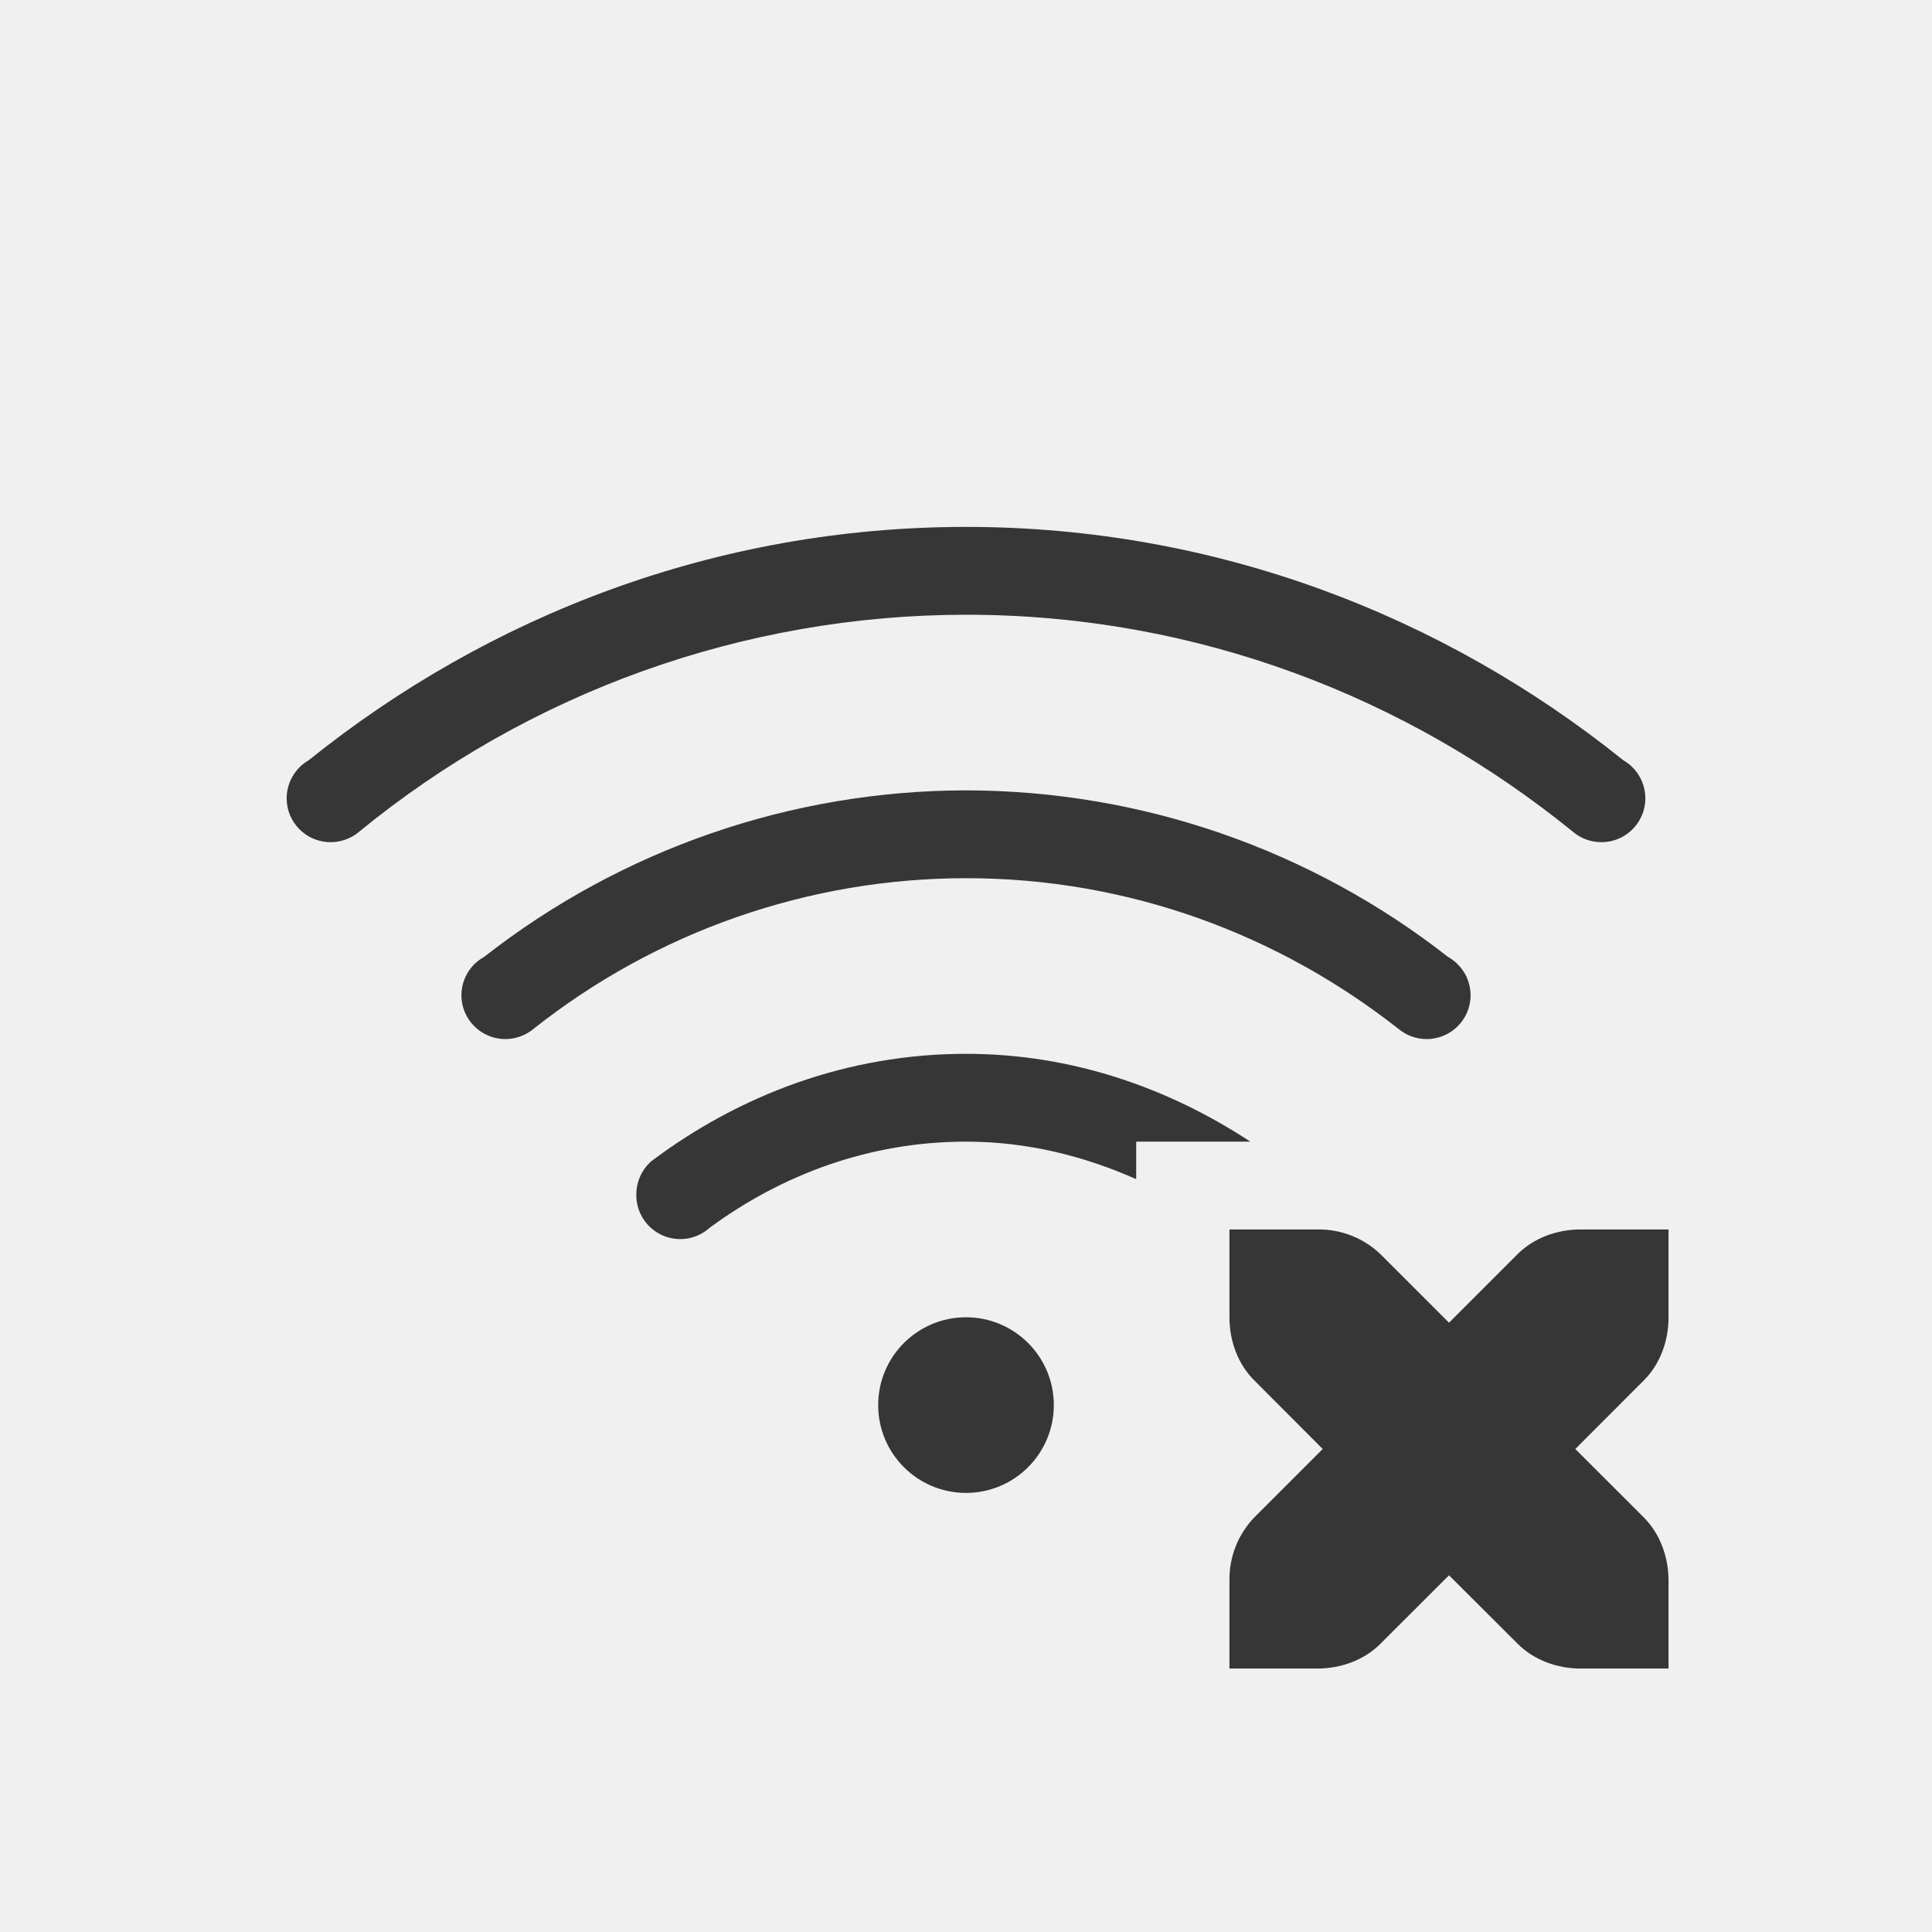
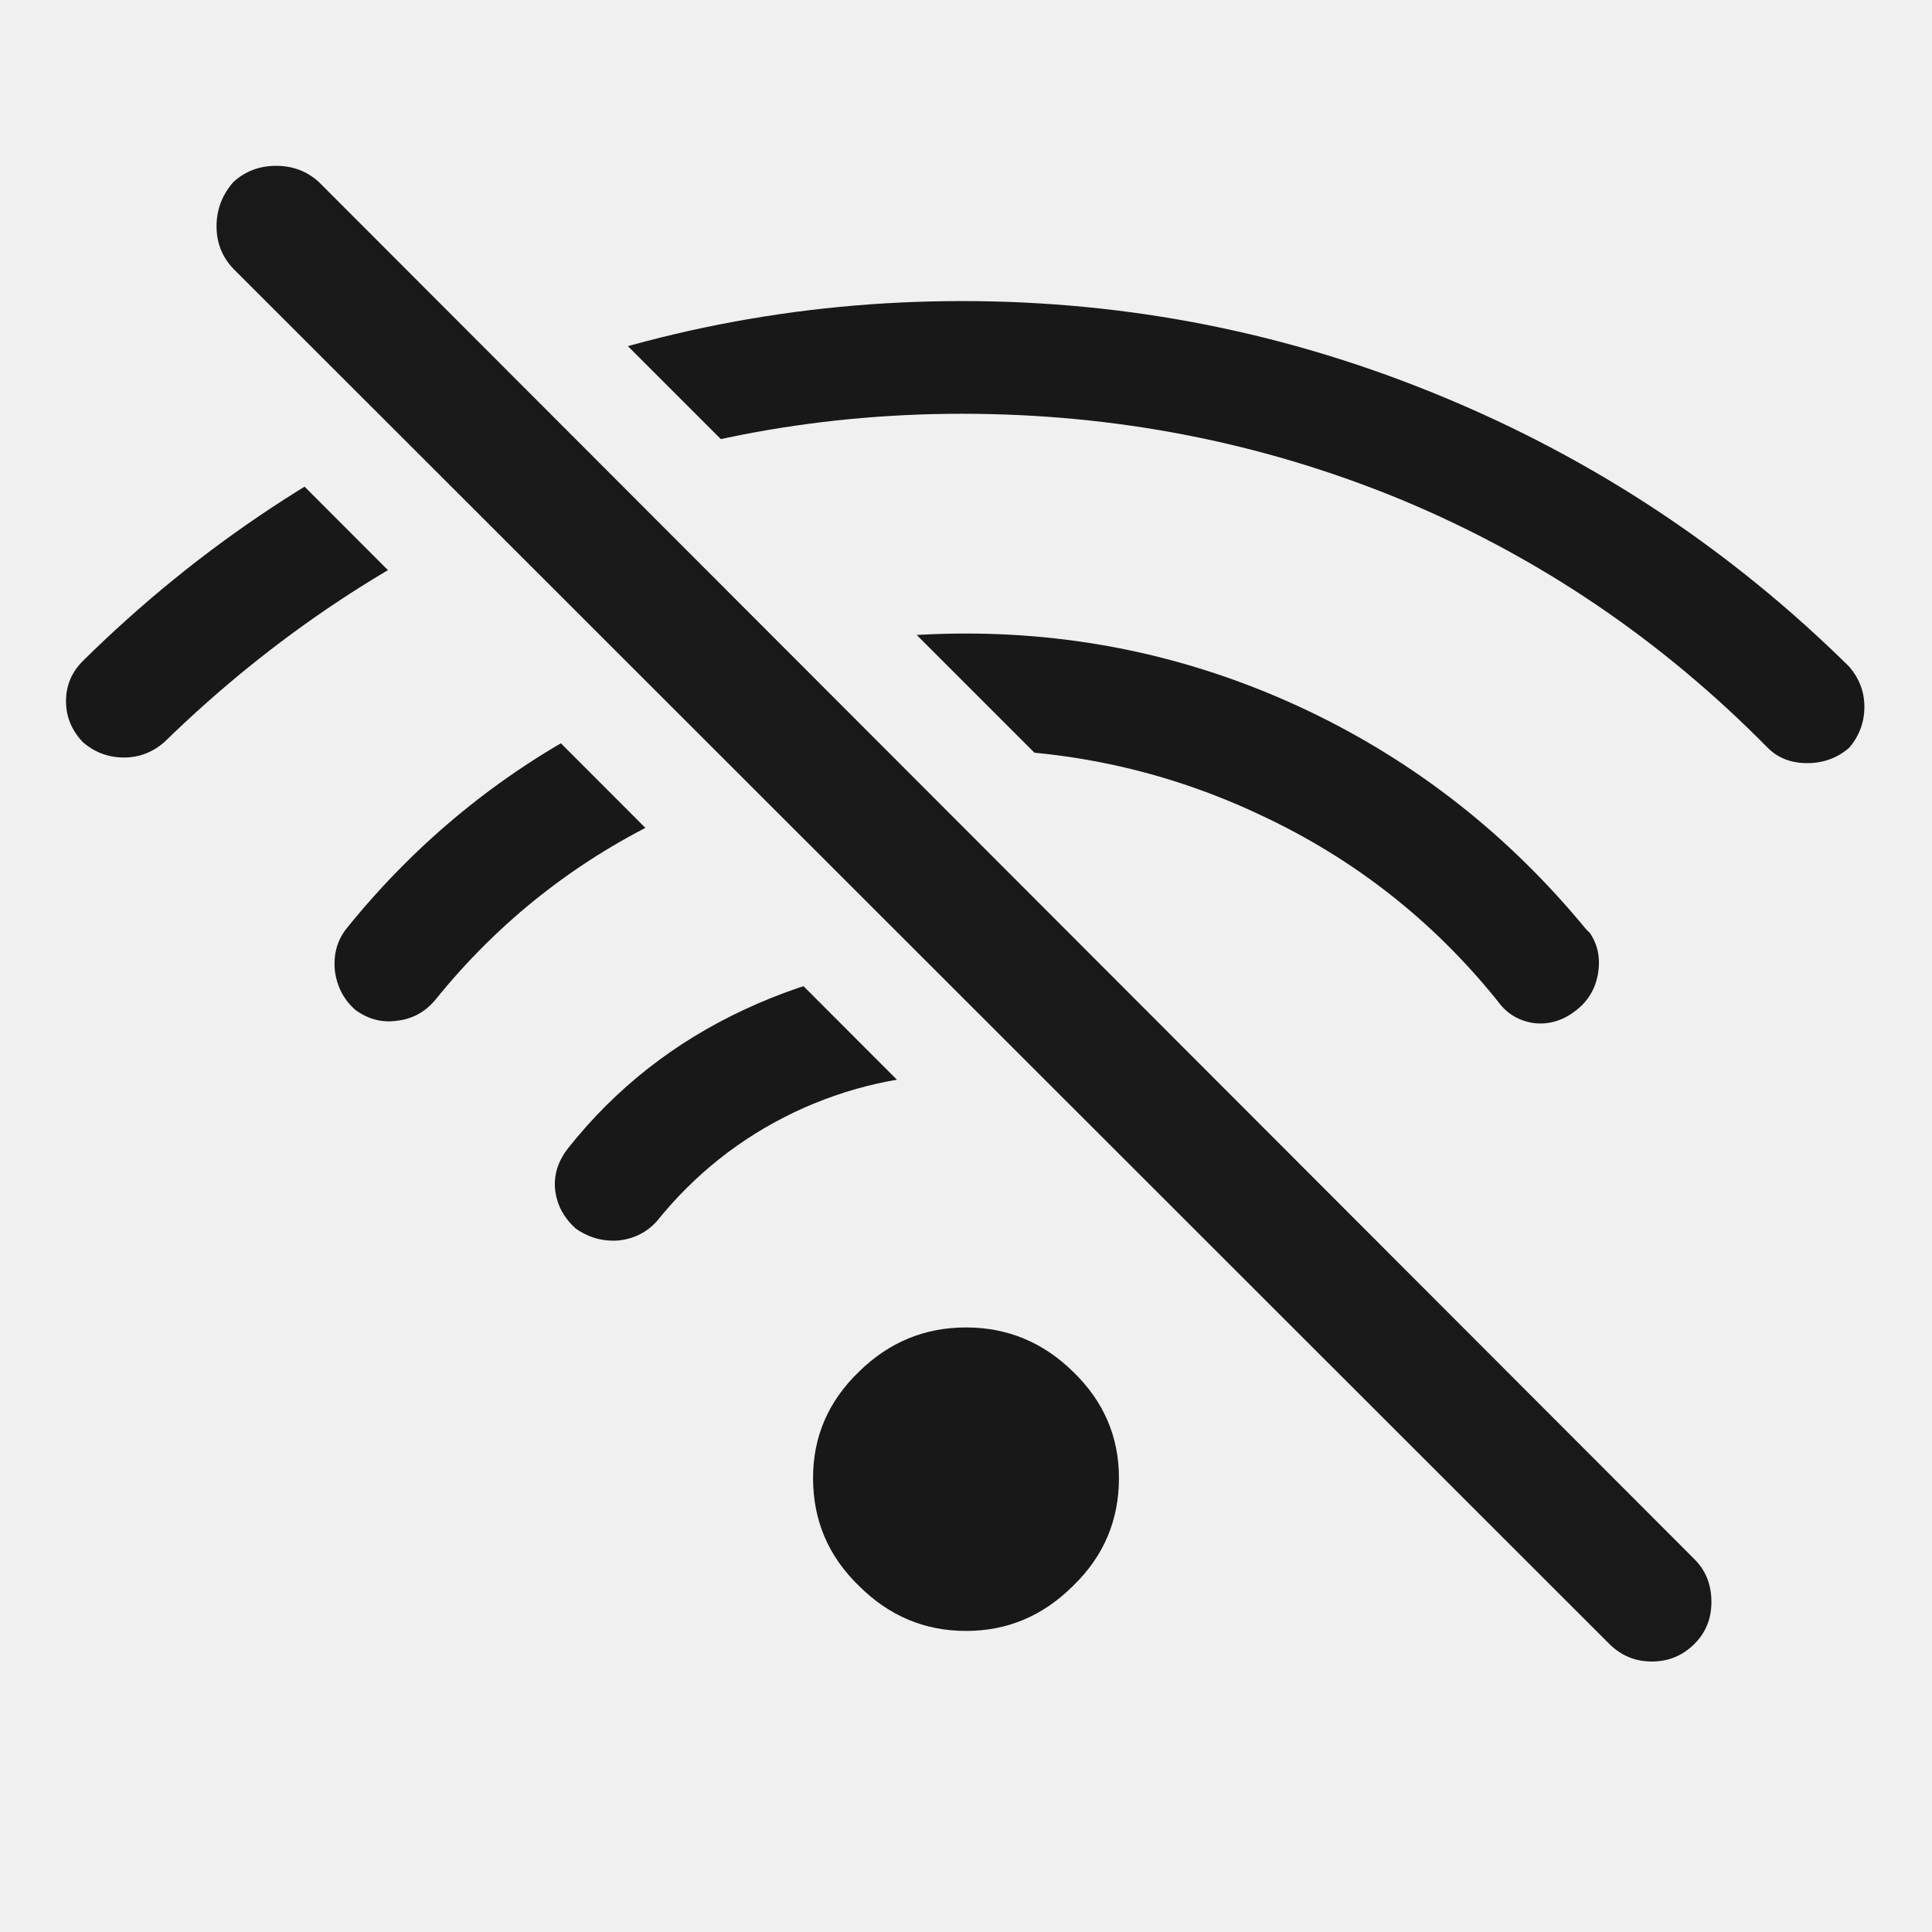
- <svg xmlns="http://www.w3.org/2000/svg" width="22" height="22" version="1.1">
+ <svg xmlns="http://www.w3.org/2000/svg" width="24" height="24">
+   <rect width="24" height="24" opacity="0" />
+   <g mask="url(#hms_mask_0)">
+     <path d="M19.58 12.55Q19.8 12.38 19.85 12.1Q19.9 11.81 19.75 11.59L19.7 11.54Q18.26 9.79 16.25 8.83Q14.23 7.87 12 7.87Q9.74 7.87 7.73 8.83Q5.71 9.79 4.3 11.54Q4.13 11.76 4.16 12.06Q4.2 12.36 4.42 12.55Q4.66 12.72 4.93 12.68Q5.21 12.65 5.4 12.43Q6.6 10.94 8.33 10.13Q10.06 9.31 12 9.31Q13.94 9.31 15.67 10.13Q17.4 10.94 18.6 12.43Q18.77 12.67 19.06 12.71Q19.34 12.74 19.58 12.55ZM1.03 9.22Q1.25 9.41 1.54 9.41Q1.82 9.41 2.04 9.22Q4.06 7.25 6.6 6.19Q9.14 5.14 11.95 5.14Q14.81 5.14 17.39 6.2Q19.97 7.27 21.96 9.29Q22.15 9.48 22.45 9.48Q22.75 9.48 22.97 9.29Q23.16 9.07 23.16 8.78Q23.16 8.5 22.97 8.28Q20.76 6.1 17.9 4.92Q15.05 3.74 11.95 3.74Q8.88 3.74 6.05 4.9Q3.22 6.05 1.03 8.21L1.03 8.21Q0.82 8.42 0.82 8.71Q0.82 9 1.03 9.22ZM7.03 14.3Q6.86 14.54 6.9 14.81Q6.94 15.07 7.15 15.26Q7.39 15.43 7.68 15.41Q7.97 15.38 8.16 15.17Q8.86 14.3 9.86 13.82Q10.87 13.34 12 13.34Q13.13 13.34 14.14 13.82Q15.14 14.3 15.84 15.17Q16.01 15.36 16.31 15.4Q16.61 15.43 16.82 15.26Q17.04 15.07 17.06 14.78Q17.09 14.5 16.92 14.26Q16.01 13.15 14.71 12.54Q13.42 11.93 12 11.93Q10.56 11.93 9.25 12.54Q7.94 13.15 7.06 14.26ZM10.1 18.36Q10.1 19.15 10.67 19.7Q11.23 20.26 12 20.26Q12.77 20.26 13.33 19.7Q13.9 19.15 13.9 18.36Q13.9 17.59 13.33 17.04Q12.77 16.49 12 16.49Q11.23 16.49 10.67 17.04Q10.1 17.59 10.1 18.36Z" fill="rgba(0,0,0,0.902)" />
+   </g>
  <defs>
-     <style id="current-color-scheme" type="text/css">
-    .ColorScheme-Text { color:#363636; } .ColorScheme-Highlight { color:#4285f4; }
-   </style>
+     <mask id="hms_mask_0">
+       <rect width="24" height="24" fill="#ffffff" />
+       <g>
+         <path d="M4.87 1.37Q4.63 1.06 4.26 0.91Q3.89 0.77 3.48 0.77Q3.02 0.77 2.64 0.91Q2.26 1.06 1.99 1.37Q1.7 1.63 1.55 2.02Q1.39 2.4 1.39 2.83Q1.39 3.24 1.55 3.61Q1.7 3.98 1.99 4.25L19.08 21.36Q19.34 21.65 19.74 21.82Q20.14 21.98 20.52 21.98Q20.93 21.98 21.31 21.82Q21.7 21.65 21.96 21.34Q22.25 21.1 22.42 20.71Q22.58 20.33 22.58 19.9Q22.61 19.54 22.44 19.15Q22.27 18.77 21.96 18.46L4.87 1.37Z" fill="#000000" />
+       </g>
+     </mask>
  </defs>
-   <g transform="translate(-1.063)" class="ColorScheme-Text" fill="currentColor">
-     <g transform="translate(4.063,3)">
-       <path d="m8 3c-2.84 0-5.432 1.007-7.486 2.658a0.5 0.5 0 0 0-0.096 0.072 0.5 0.5 0 0 0-0.154 0.36 0.5 0.5 0 0 0 0.5 0.5 0.5 0.5 0 0 0 0.318-0.113 10.919 10.919 0 0 1 6.918-2.477c2.628 0 5.027 0.938 6.918 2.477a0.5 0.5 0 0 0 0.318 0.113 0.5 0.5 0 0 0 0.5-0.5 0.5 0.5 0 0 0-0.154-0.36 0.5 0.5 0 0 0-0.096-0.072c-2.053-1.65-4.645-2.658-7.486-2.658z" />
-       <path d="m8 9c-1.352 0-2.583 0.47-3.586 1.225a0.507 0.507 0 0 0-0.168 0.385 0.5 0.5 0 0 0 0.836 0.37c0.822-0.605 1.82-0.98 2.918-0.98 0.695 0 1.342 0.163 1.938 0.427v-0.427h1.3c-0.936-0.614-2.034-1-3.238-1z" />
-       <path d="m8 6a8.918 8.918 0 0 0-5.488 1.897 0.5 0.5 0 0 0-0.102 0.074 0.5 0.5 0 0 0-0.156 0.361 0.5 0.5 0 0 0 0.5 0.5 0.5 0.5 0 0 0 0.32-0.115 7.936 7.936 0 0 1 4.926-1.717c1.863 0 3.567 0.648 4.926 1.717a0.5 0.5 0 0 0 0.32 0.115 0.5 0.5 0 0 0 0.5-0.5 0.5 0.5 0 0 0-0.156-0.361 0.5 0.5 0 0 0-0.102-0.075 8.919 8.919 0 0 0-5.488-1.896z" fill-rule="evenodd" paint-order="stroke fill markers" />
-       <circle cx="8" cy="13" r="1" fill-rule="evenodd" paint-order="stroke fill markers" />
-     </g>
-     <path d="m15.063 14v1c0 0.276 0.1 0.537 0.282 0.718l0.78 0.782-0.78 0.78a1.015 1.015 0 0 0-0.282 0.72v1h1c0.276 0 0.538-0.1 0.719-0.282l0.781-0.78 0.782 0.78c0.18 0.181 0.442 0.282 0.718 0.282h1v-1c0-0.276-0.1-0.538-0.281-0.72l-0.781-0.78 0.781-0.782c0.181-0.18 0.281-0.442 0.281-0.718v-1h-1c-0.276 0-0.537 0.1-0.718 0.28l-0.782 0.782-0.781-0.781a1.015 1.015 0 0 0-0.719-0.281z" />
+   <g>
+     <path d="M21.05 20.42Q21.26 20.21 21.26 19.9Q21.26 19.58 21.05 19.37L3.96 2.26Q3.74 2.06 3.43 2.06Q3.12 2.06 2.9 2.26Q2.69 2.5 2.69 2.81Q2.69 3.12 2.9 3.34L19.99 20.42Q20.21 20.64 20.52 20.64Q20.83 20.64 21.05 20.42Z" fill="rgba(25,25,25,1)" />
  </g>
</svg>
